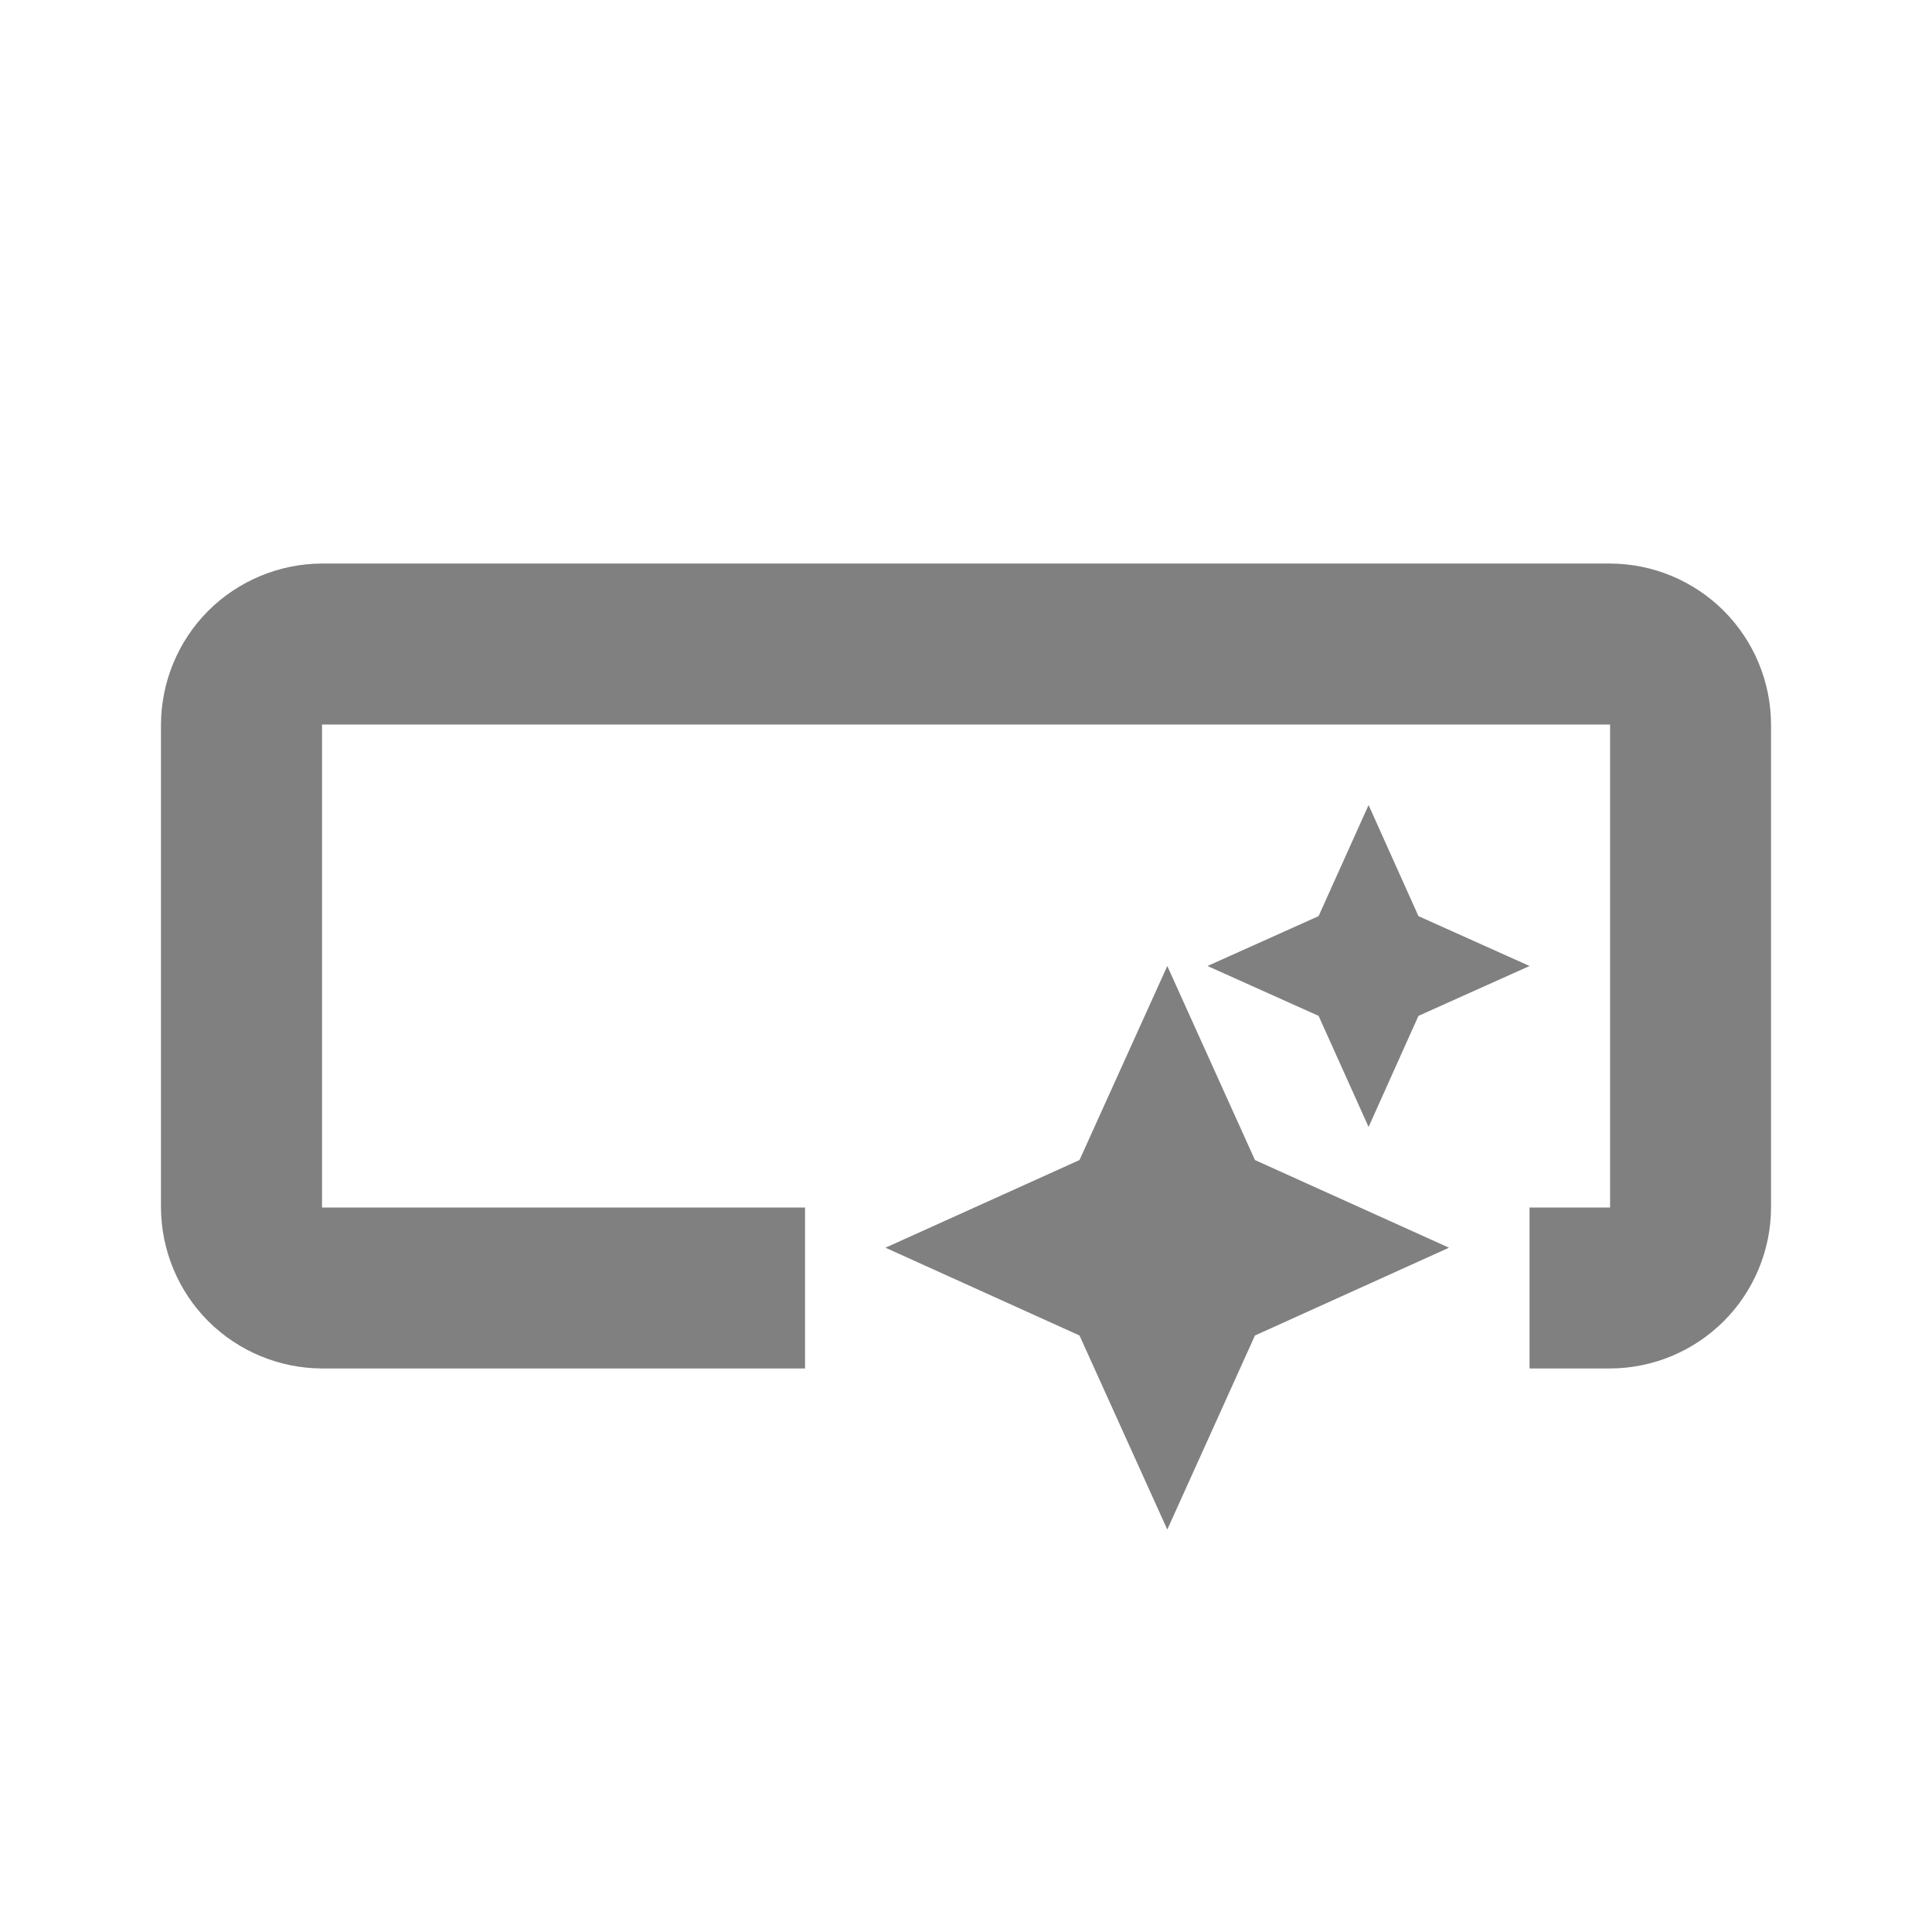
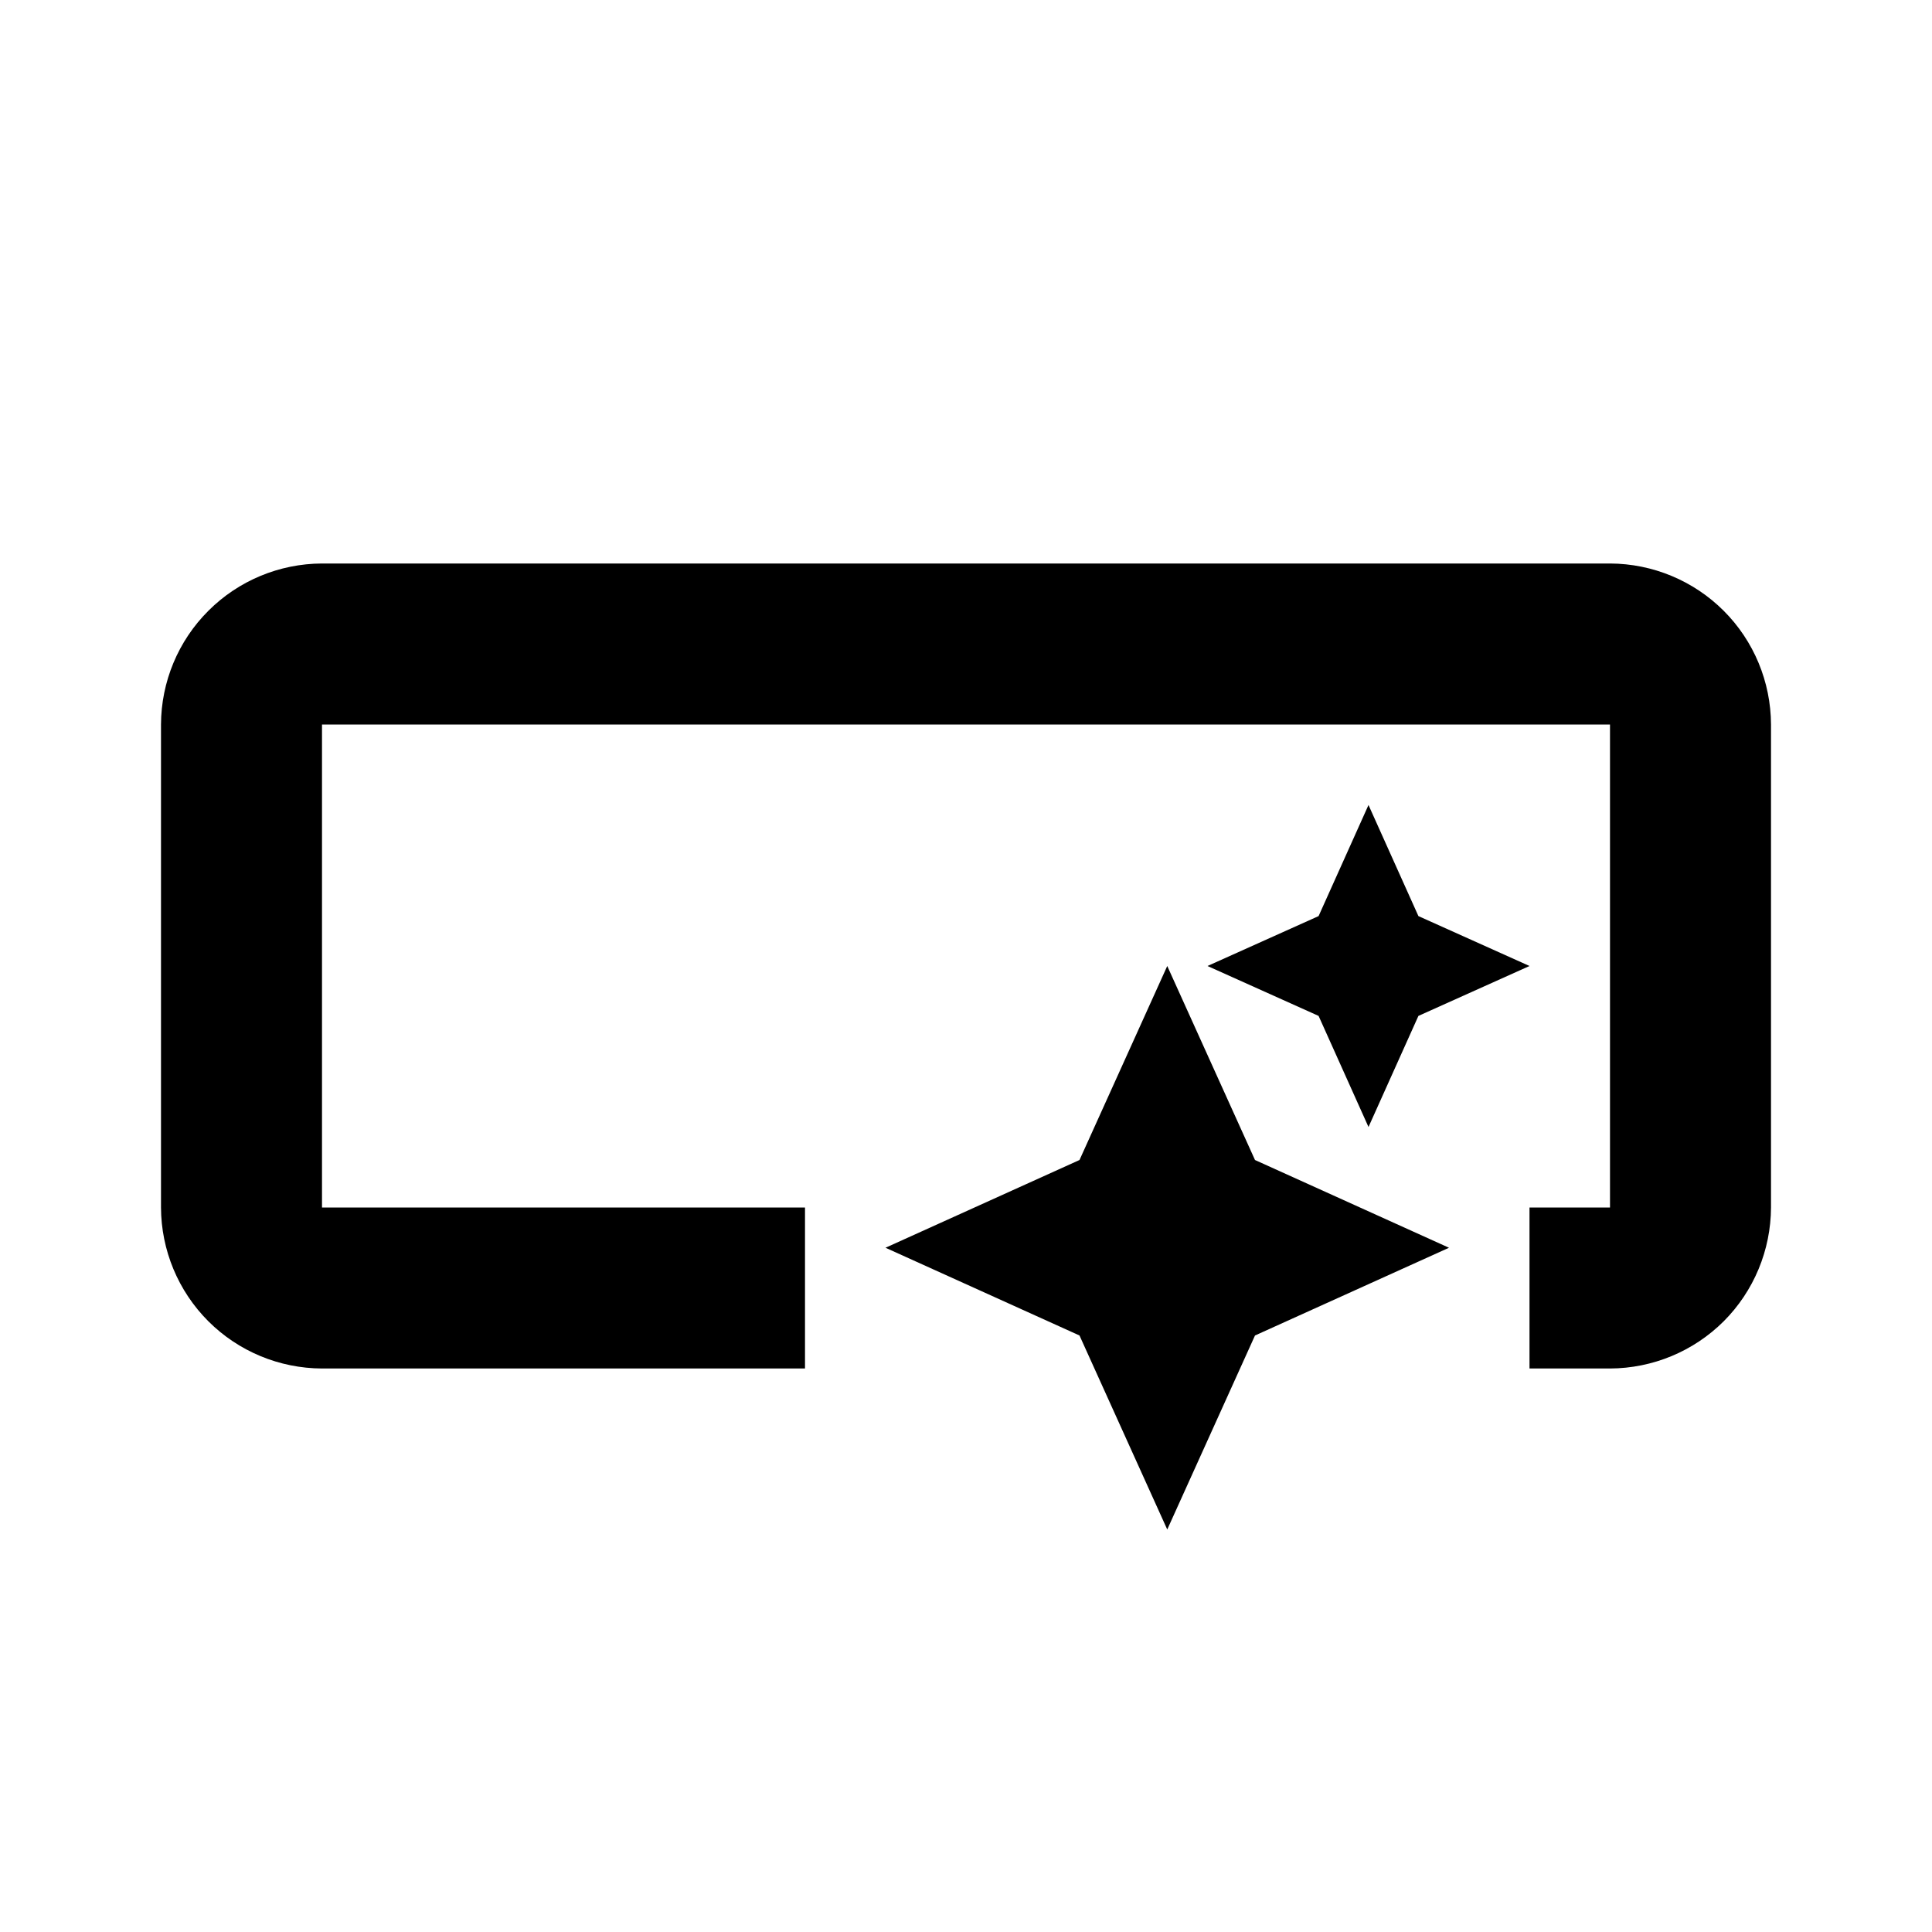
- <svg xmlns="http://www.w3.org/2000/svg" width="16" height="16" viewBox="0 0 16 16" fill="none">
-   <g id="ico_0095_button">
-     <path id="Vector" d="M14.667 6V10C14.666 10.353 14.525 10.692 14.275 10.942C14.025 11.191 13.687 11.332 13.334 11.333H12.667V10H13.334V6H2.667V10H6.667V11.333H2.667C2.314 11.332 1.975 11.191 1.725 10.942C1.475 10.692 1.335 10.353 1.333 10V6C1.335 5.647 1.475 5.308 1.725 5.058C1.975 4.809 2.314 4.668 2.667 4.667H13.334C13.687 4.668 14.025 4.809 14.275 5.058C14.525 5.308 14.666 5.647 14.667 6ZM9.667 12.667L10.393 11.06L12 10.333L10.393 9.607L9.667 8L8.94 9.607L7.333 10.333L8.94 11.06L9.667 12.667ZM11.334 9.333L11.747 8.413L12.667 8L11.747 7.587L11.334 6.667L10.92 7.587L10 8L10.92 8.413L11.334 9.333ZM9.667 12.667L10.393 11.06L12 10.333L10.393 9.607L9.667 8L8.94 9.607L7.333 10.333L8.94 11.06L9.667 12.667ZM11.334 9.333L11.747 8.413L12.667 8L11.747 7.587L11.334 6.667L10.92 7.587L10 8L10.92 8.413L11.334 9.333Z" fill="#808080" />
-   </g>
+ <svg xmlns="http://www.w3.org/2000/svg" width="24" height="24" viewBox="0 0 24 24" fill="none">
+   <path d="M22 9V15C21.998 15.53 21.787 16.038 21.413 16.413C21.038 16.787 20.53 16.998 20 17H19V15H20V9H4V15H10V17H4C3.47 16.998 2.962 16.787 2.588 16.413C2.213 16.038 2.002 15.53 2 15V9C2.002 8.47 2.213 7.962 2.588 7.588C2.962 7.213 3.47 7.002 4 7H20C20.53 7.002 21.038 7.213 21.413 7.588C21.787 7.962 21.998 8.47 22 9ZM14.5 19L15.59 16.59L18 15.5L15.59 14.41L14.5 12L13.41 14.41L11 15.5L13.41 16.59L14.5 19ZM17 14L17.62 12.62L19 12L17.62 11.38L17 10L16.38 11.38L15 12L16.38 12.62L17 14ZM14.5 19L15.59 16.59L18 15.5L15.59 14.41L14.5 12L13.41 14.41L11 15.5L13.41 16.59L14.5 19ZM17 14L17.62 12.62L19 12L17.62 11.38L17 10L16.38 11.38L15 12L16.38 12.62L17 14Z" fill="black" />
</svg>
